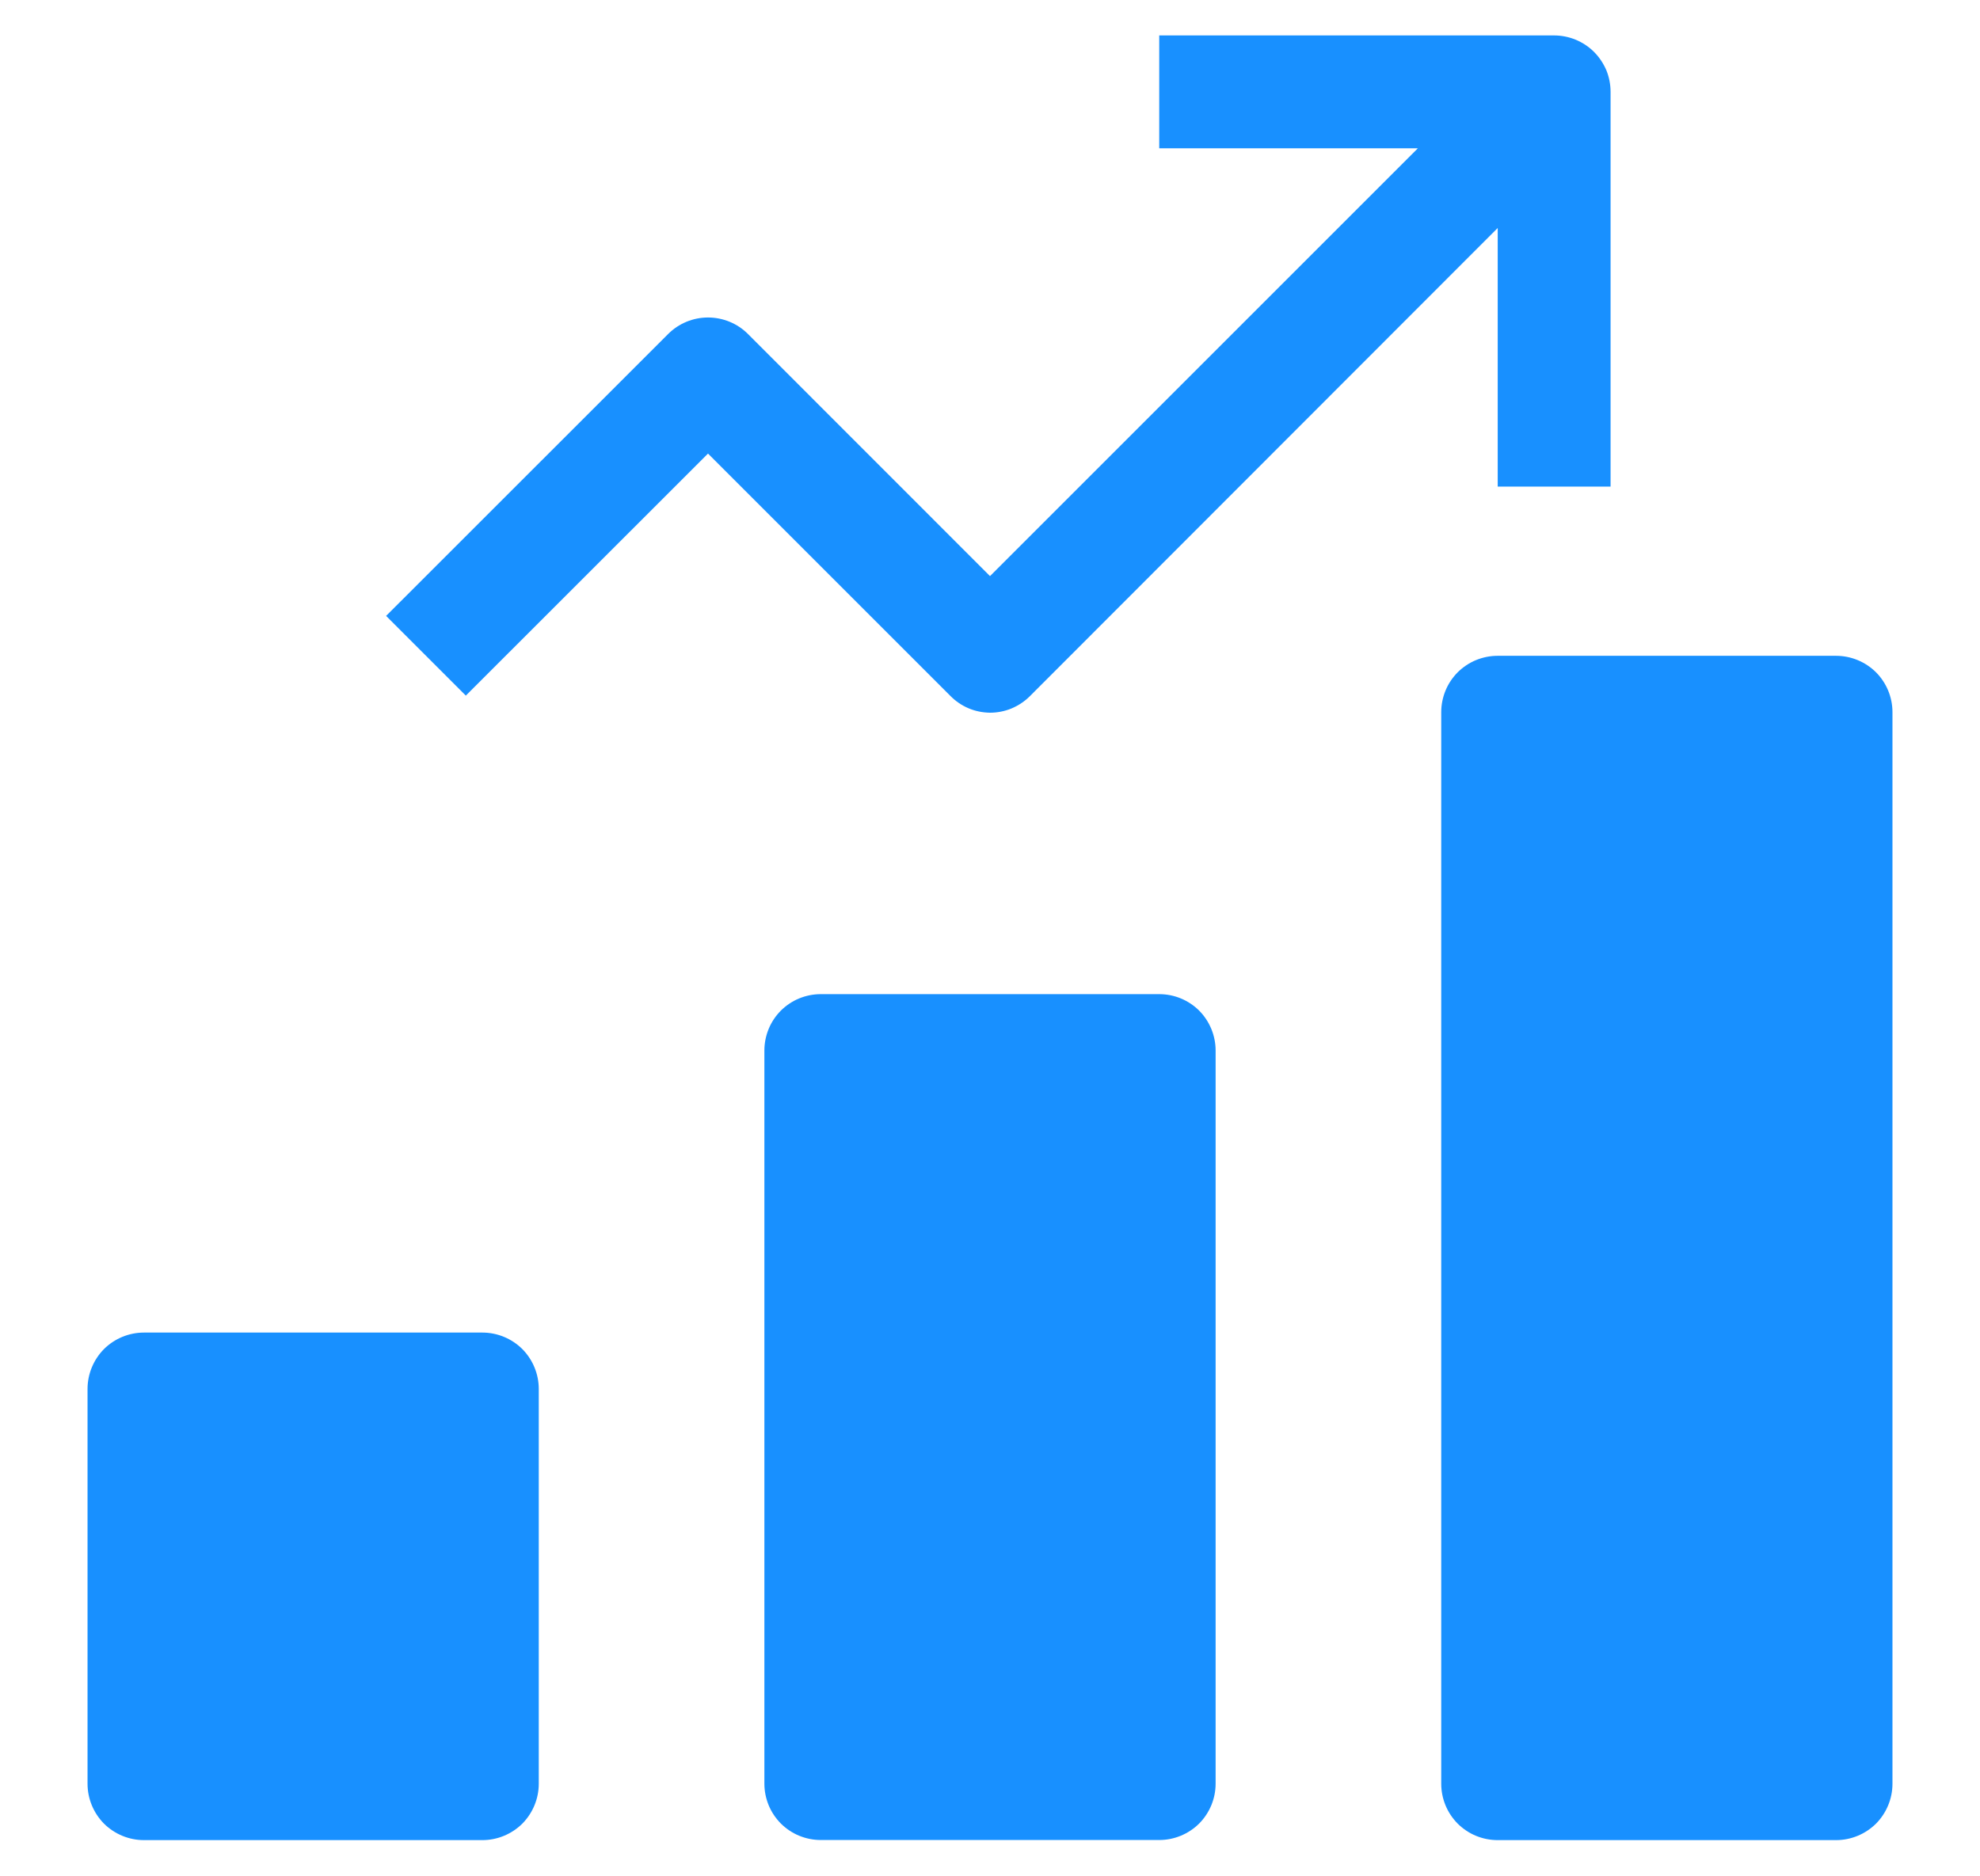
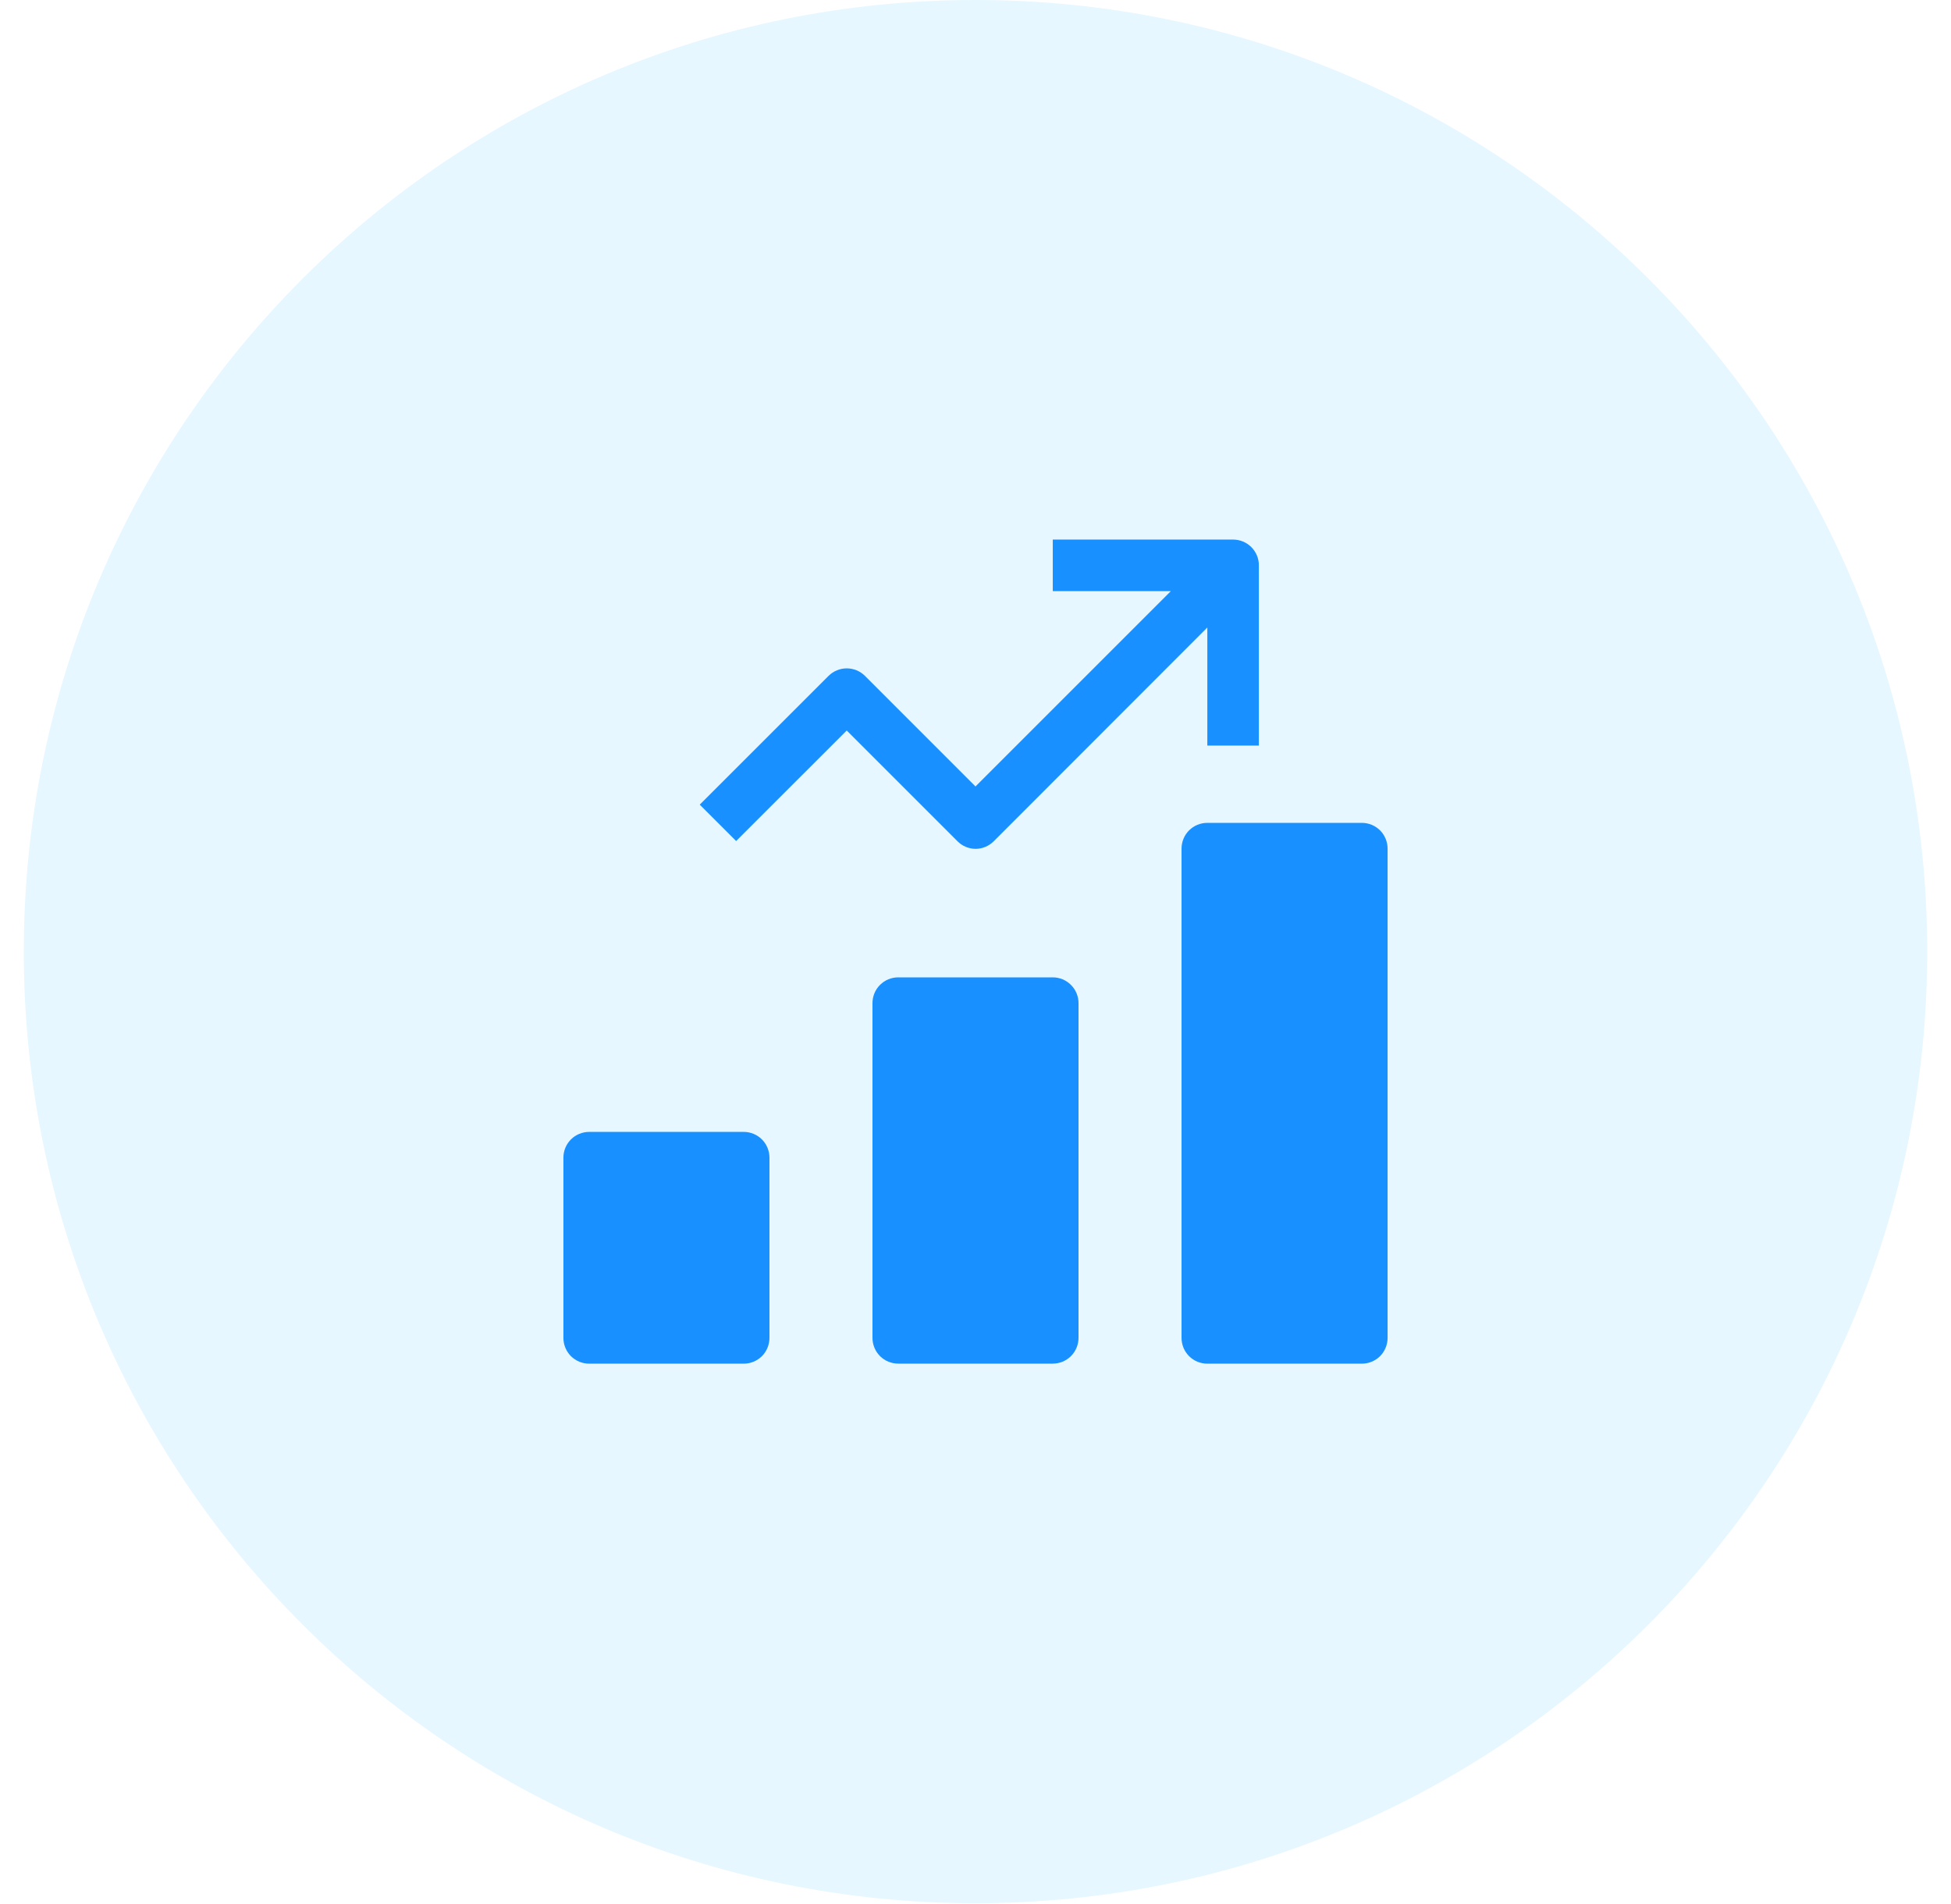
- <svg xmlns="http://www.w3.org/2000/svg" width="19" height="18" viewBox="0 0 19 18" fill="none">
-   <path d="M11.124 9.541H7.876C7.805 9.541 7.735 9.555 7.669 9.582C7.603 9.609 7.544 9.649 7.493 9.699C7.443 9.75 7.403 9.809 7.376 9.875C7.349 9.941 7.335 10.011 7.335 10.082V17.118C7.335 17.189 7.349 17.259 7.376 17.325C7.403 17.391 7.443 17.45 7.493 17.501C7.544 17.551 7.603 17.591 7.669 17.618C7.735 17.645 7.805 17.659 7.876 17.659H11.124C11.268 17.659 11.405 17.602 11.507 17.501C11.608 17.399 11.665 17.262 11.665 17.118V10.082C11.665 9.939 11.608 9.801 11.507 9.699C11.405 9.598 11.268 9.541 11.124 9.541Z" fill="#1890FF" />
-   <path d="M4.629 12.789H1.381C1.238 12.789 1.1 12.846 0.998 12.947C0.897 13.049 0.84 13.187 0.84 13.33L0.84 17.119C0.84 17.262 0.897 17.4 0.998 17.502C1.1 17.603 1.238 17.66 1.381 17.66H4.629C4.772 17.66 4.91 17.603 5.012 17.502C5.113 17.4 5.17 17.262 5.17 17.119V13.33C5.17 13.187 5.113 13.049 5.012 12.947C4.91 12.846 4.772 12.789 4.629 12.789Z" fill="#1890FF" />
-   <path d="M17.619 6.294H14.371C14.3 6.294 14.23 6.308 14.164 6.335C14.098 6.362 14.039 6.402 13.988 6.452C13.938 6.503 13.898 6.562 13.871 6.628C13.844 6.694 13.83 6.764 13.83 6.835V17.119C13.83 17.19 13.844 17.26 13.871 17.326C13.898 17.392 13.938 17.451 13.988 17.502C14.039 17.552 14.098 17.592 14.164 17.619C14.23 17.646 14.3 17.66 14.371 17.66H17.619C17.762 17.66 17.9 17.603 18.002 17.502C18.103 17.4 18.16 17.262 18.16 17.119V6.835C18.16 6.691 18.103 6.554 18.002 6.452C17.9 6.351 17.762 6.294 17.619 6.294Z" fill="#1890FF" />
-   <path d="M9.5 6.84C9.571 6.84 9.642 6.826 9.707 6.799C9.773 6.771 9.833 6.731 9.883 6.681L14.372 2.188V4.67H15.455V0.881C15.455 0.81 15.441 0.739 15.414 0.673C15.386 0.608 15.346 0.548 15.296 0.498C15.245 0.447 15.185 0.408 15.12 0.381C15.054 0.354 14.983 0.34 14.912 0.34H11.124V1.423H13.606L9.5 5.529L7.177 3.205C7.076 3.104 6.938 3.047 6.794 3.047C6.651 3.047 6.513 3.104 6.412 3.205L3.705 5.911L4.47 6.676L6.794 4.353L9.118 6.677C9.168 6.728 9.227 6.769 9.293 6.797C9.358 6.825 9.429 6.839 9.5 6.84Z" fill="#1890FF" />
+ <svg xmlns="http://www.w3.org/2000/svg" width="41" height="40" viewBox="0 0 41 40" fill="none">
+   <path d="M20.5 40C31.546 40 40.5 31.046 40.5 20C40.5 8.954 31.546 0 20.5 0C9.454 0 0.5 8.954 0.5 20C0.5 31.046 9.454 40 20.5 40Z" fill="#E6F7FF" />
+   <path d="M22.124 20.541H18.876C18.805 20.541 18.735 20.555 18.669 20.582C18.603 20.609 18.544 20.649 18.493 20.7C18.443 20.75 18.403 20.809 18.376 20.875C18.349 20.941 18.335 21.011 18.335 21.082V28.118C18.335 28.189 18.349 28.259 18.376 28.325C18.403 28.391 18.443 28.45 18.493 28.501C18.544 28.551 18.603 28.591 18.669 28.618C18.735 28.645 18.805 28.659 18.876 28.659H22.124C22.267 28.659 22.405 28.602 22.506 28.501C22.608 28.399 22.665 28.262 22.665 28.118V21.082C22.665 20.939 22.608 20.801 22.506 20.7C22.405 20.598 22.267 20.541 22.124 20.541V20.541Z" fill="#1890FF" />
+   <path d="M15.629 23.789H12.381C12.238 23.789 12.1 23.846 11.998 23.947C11.897 24.049 11.84 24.186 11.84 24.33V28.119C11.84 28.262 11.897 28.4 11.998 28.502C12.1 28.603 12.238 28.66 12.381 28.66H15.629C15.773 28.66 15.91 28.603 16.012 28.502C16.113 28.4 16.17 28.262 16.17 28.119V24.33C16.17 24.186 16.113 24.049 16.012 23.947C15.91 23.846 15.773 23.789 15.629 23.789V23.789Z" fill="#1890FF" />
+   <path d="M28.619 17.294H25.371C25.3 17.294 25.23 17.308 25.164 17.335C25.098 17.362 25.039 17.402 24.988 17.452C24.938 17.503 24.898 17.562 24.871 17.628C24.844 17.694 24.83 17.764 24.83 17.835V28.119C24.83 28.19 24.844 28.26 24.871 28.326C24.898 28.392 24.938 28.451 24.988 28.502C25.039 28.552 25.098 28.592 25.164 28.619C25.23 28.646 25.3 28.66 25.371 28.66H28.619C28.762 28.66 28.9 28.603 29.002 28.502C29.103 28.4 29.16 28.262 29.16 28.119V17.835C29.16 17.692 29.103 17.554 29.002 17.452C28.9 17.351 28.762 17.294 28.619 17.294V17.294Z" fill="#1890FF" />
+   <path d="M20.5 17.84C20.571 17.84 20.642 17.826 20.707 17.799C20.773 17.771 20.833 17.731 20.883 17.681L25.372 13.188V15.67H26.455V11.881C26.455 11.81 26.441 11.739 26.414 11.674C26.386 11.608 26.346 11.548 26.296 11.498C26.245 11.447 26.186 11.408 26.12 11.381C26.054 11.354 25.983 11.34 25.912 11.34H22.124V12.423H24.606L20.5 16.529L18.177 14.205C18.076 14.104 17.938 14.047 17.794 14.047C17.651 14.047 17.513 14.104 17.412 14.205L14.705 16.911L15.47 17.676L17.794 15.353L20.118 17.677C20.168 17.728 20.227 17.769 20.293 17.797C20.358 17.825 20.429 17.839 20.5 17.84V17.84Z" fill="#1890FF" />
</svg>
